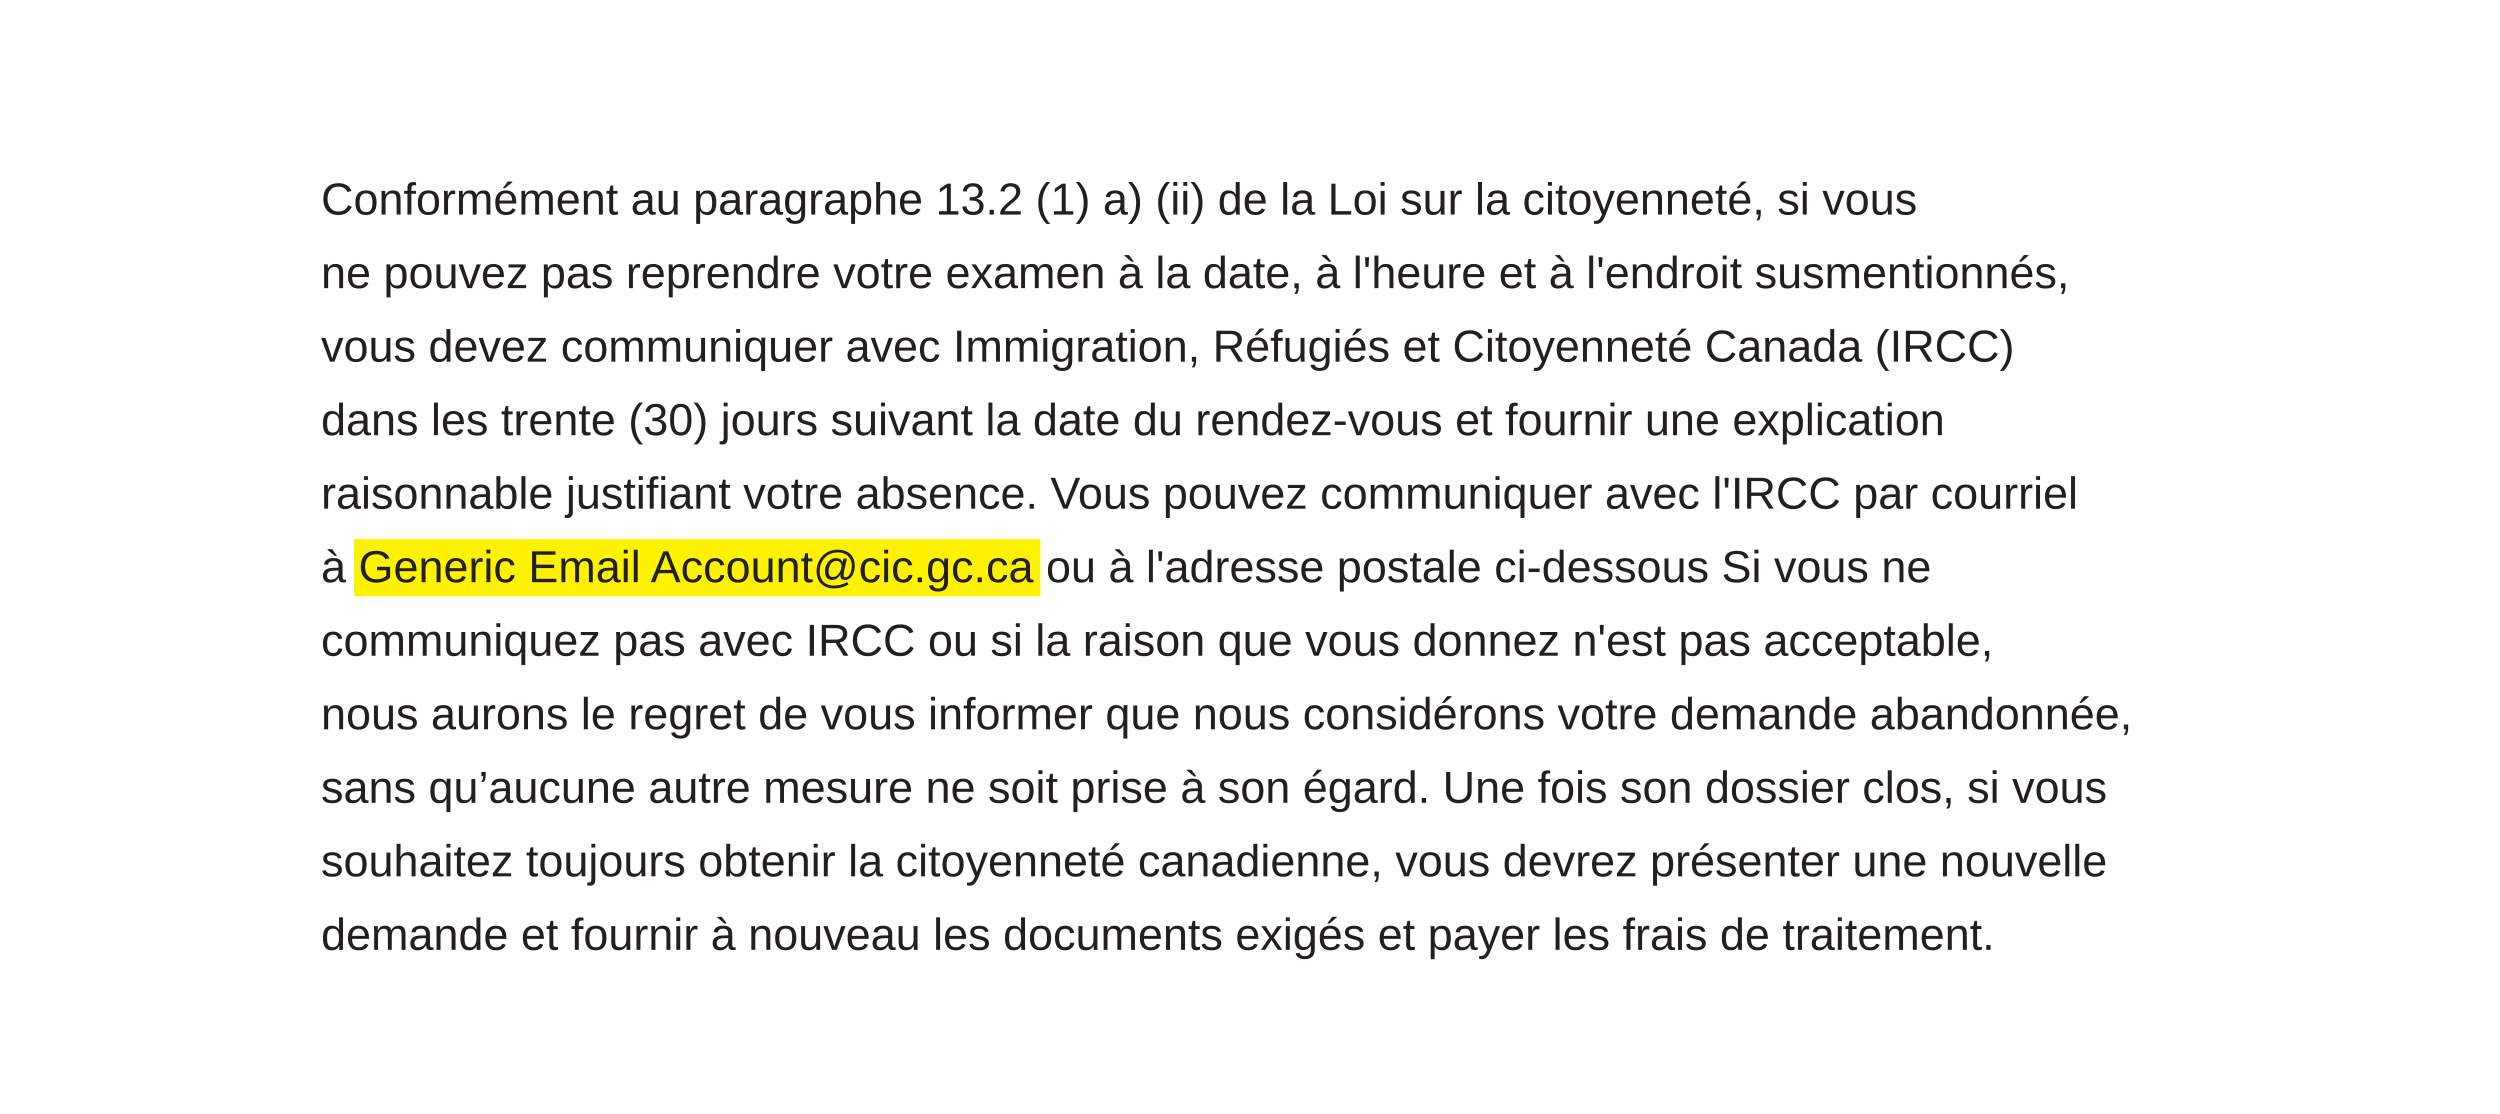
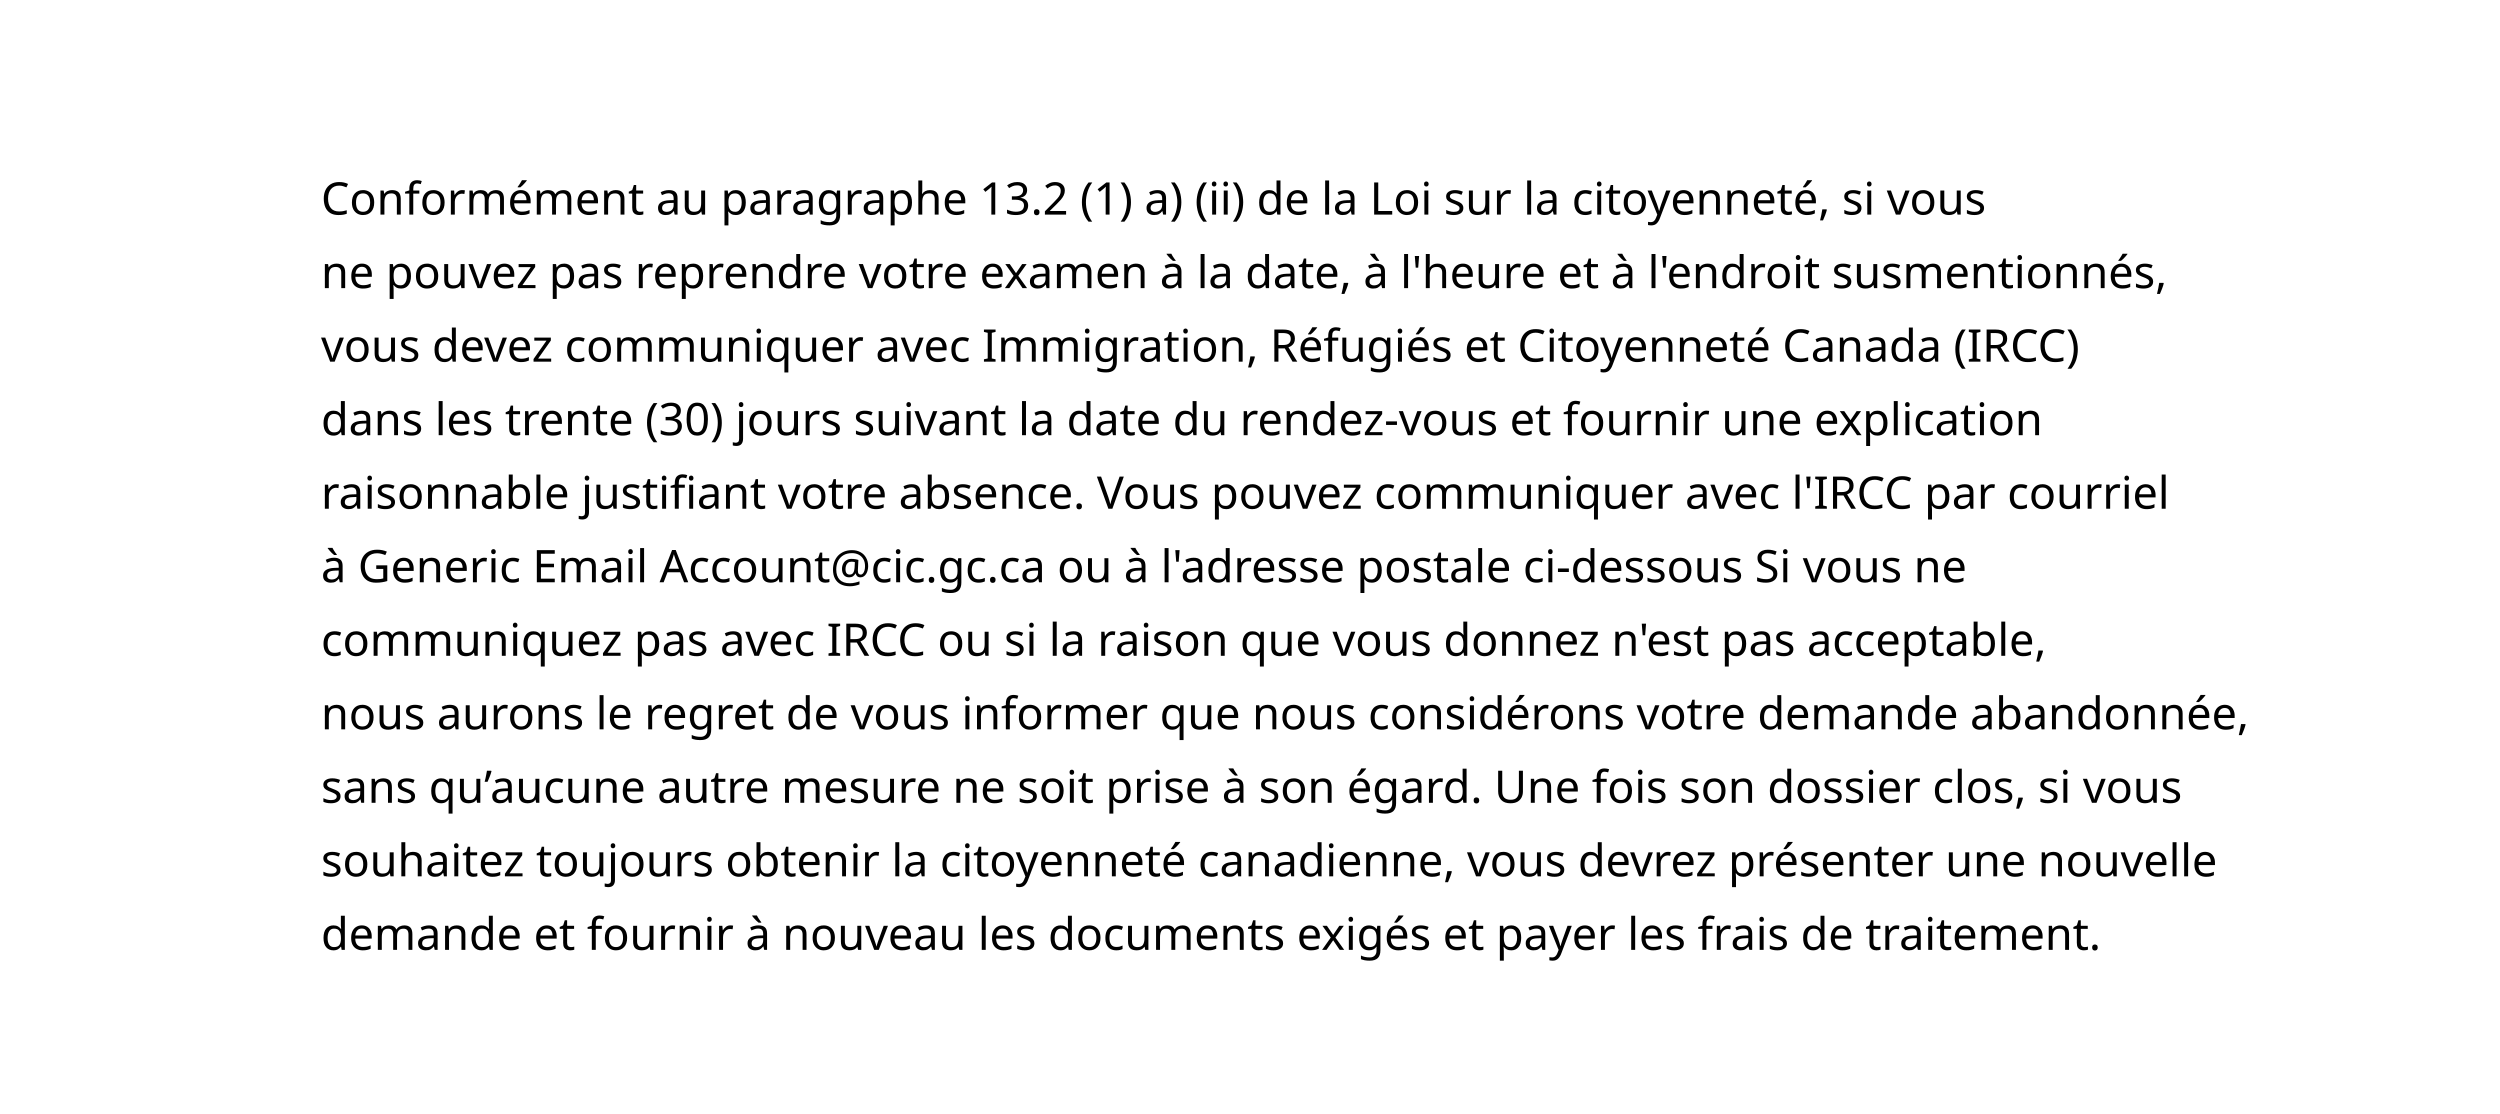
- <svg xmlns="http://www.w3.org/2000/svg" id="Layer_1" data-name="Layer 1" viewBox="0 0 612 272.67">
-   <defs>
-     <style>.cls-1{fill:#fff200;}.cls-2{font-size:11px;fill:#231f20;font-family:ArialMT, Arial;}.cls-3{letter-spacing:-0.06em;}</style>
-   </defs>
-   <rect class="cls-1" x="86.67" y="131.97" width="168" height="14.02" />
-   <text class="cls-2" transform="translate(78.59 52.53)">Conformément au paragraphe 13.2 (1) a) (ii) de la Loi sur la citoyenneté, si vous<tspan x="0" y="18">ne pouvez pas reprendre votre examen à la date, à l'heure et à l'endroit susmentionnés, </tspan>
-     <tspan x="0" y="36">vous devez communiquer avec Immigration, Réfugiés et Citoyenneté Canada (IRCC) </tspan>
-     <tspan x="0" y="54">dans les trente (30) jours suivant la date du rendez-vous et fournir une explication </tspan>
-     <tspan x="0" y="72">raisonnable justifiant votre absence. </tspan>
-     <tspan class="cls-3" x="178.55" y="72">V</tspan>
-     <tspan x="185.28" y="72">ous pouvez communiquer avec l'IRCC par courriel </tspan>
-     <tspan x="0" y="90">à Generic Email</tspan>
-     <tspan class="cls-3" x="78.25" y="90"> </tspan>
-     <tspan x="80.7" y="90">Account@cic.gc.ca ou à l'adresse postale ci-dessous Si vous ne </tspan>
-     <tspan x="0" y="108">communiquez pas avec IRCC ou si la raison que vous donnez n'est pas acceptable, </tspan>
-     <tspan x="0" y="126">nous aurons le regret de vous informer que nous considérons votre demande abandonnée, </tspan>
-     <tspan x="0" y="144">sans qu’aucune autre mesure ne soit prise à son égard. Une fois son dossier clos, si vous </tspan>
-     <tspan x="0" y="162">souhaitez toujours obtenir la citoyenneté canadienne, vous devrez présenter une nouvelle </tspan>
-     <tspan x="0" y="180">demande et fournir à nouveau les documents exigés et payer les frais de traitement.</tspan>
+ <svg xmlns="http://www.w3.org/2000/svg" version="1.1" id="Layer_1" x="0px" y="0px" viewBox="0 0 612 272.7" style="enable-background:new 0 0 612 272.7;" xml:space="preserve">
+   <style type="text/css">
+ 	.st0{fill:none;}
+ 	.st1{font-family:'ArialMT';}
+ 	.st2{font-size:11px;}
+ </style>
+   <rect x="78.6" y="44.7" class="st0" width="446.6" height="206.7" />
+   <text transform="matrix(1 0 0 1 78.5889 52.5337)">
+     <tspan x="0" y="0" class="st1 st2">Conformément au paragraphe 13.2 (1) a) (ii) de la Loi sur la citoyenneté, si vous</tspan>
+     <tspan x="0" y="18" class="st1 st2">ne pouvez pas reprendre votre examen à la date, à l'heure et à l'endroit susmentionnés, </tspan>
+     <tspan x="0" y="36" class="st1 st2">vous devez communiquer avec Immigration, Réfugiés et Citoyenneté Canada (IRCC) </tspan>
+     <tspan x="0" y="54" class="st1 st2">dans les trente (30) jours suivant la date du rendez-vous et fournir une explication </tspan>
+     <tspan x="0" y="72" class="st1 st2">raisonnable justifiant votre absence. Vous pouvez communiquer avec l'IRCC par courriel </tspan>
+     <tspan x="0" y="90" class="st1 st2">à Generic Email Account@cic.gc.ca ou à l'adresse postale ci-dessous Si vous ne </tspan>
+     <tspan x="0" y="108" class="st1 st2">communiquez pas avec IRCC ou si la raison que vous donnez n'est pas acceptable, </tspan>
+     <tspan x="0" y="126" class="st1 st2">nous aurons le regret de vous informer que nous considérons votre demande abandonnée, </tspan>
+     <tspan x="0" y="144" class="st1 st2">sans qu’aucune autre mesure ne soit prise à son égard. Une fois son dossier clos, si vous </tspan>
+     <tspan x="0" y="162" class="st1 st2">souhaitez toujours obtenir la citoyenneté canadienne, vous devrez présenter une nouvelle </tspan>
+     <tspan x="0" y="180" class="st1 st2">demande et fournir à nouveau les documents exigés et payer les frais de traitement.</tspan>
  </text>
</svg>
